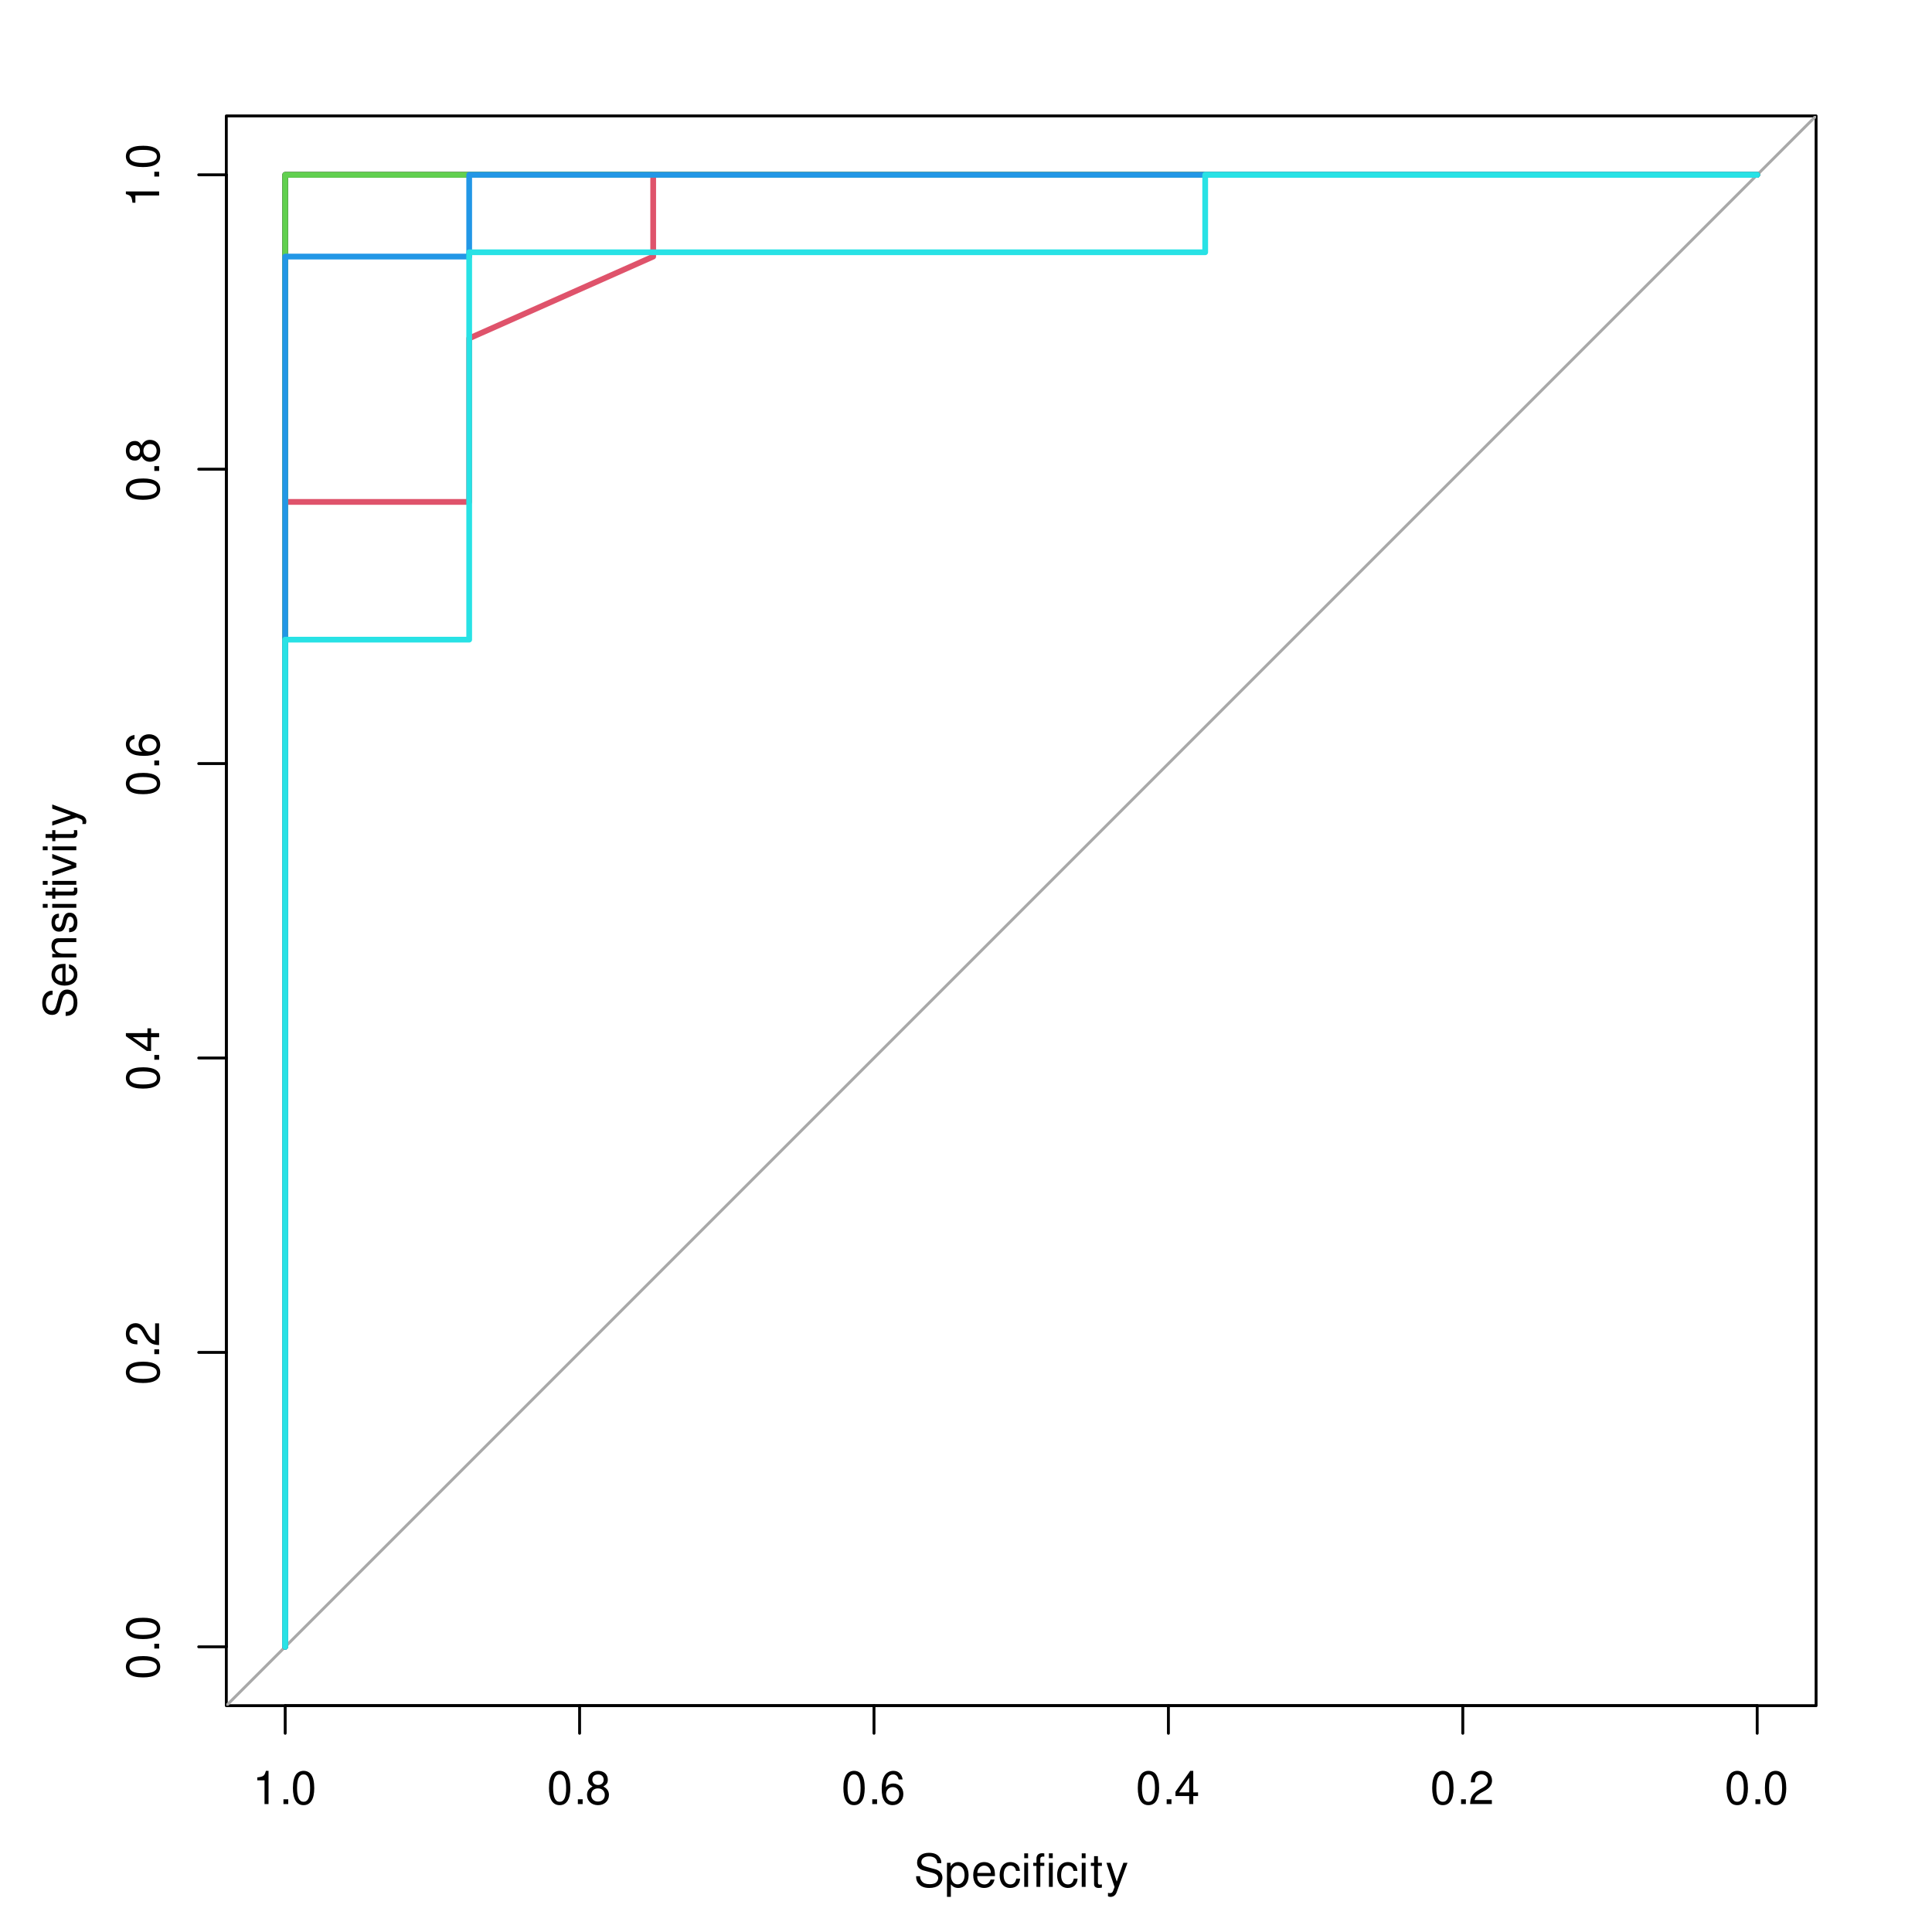
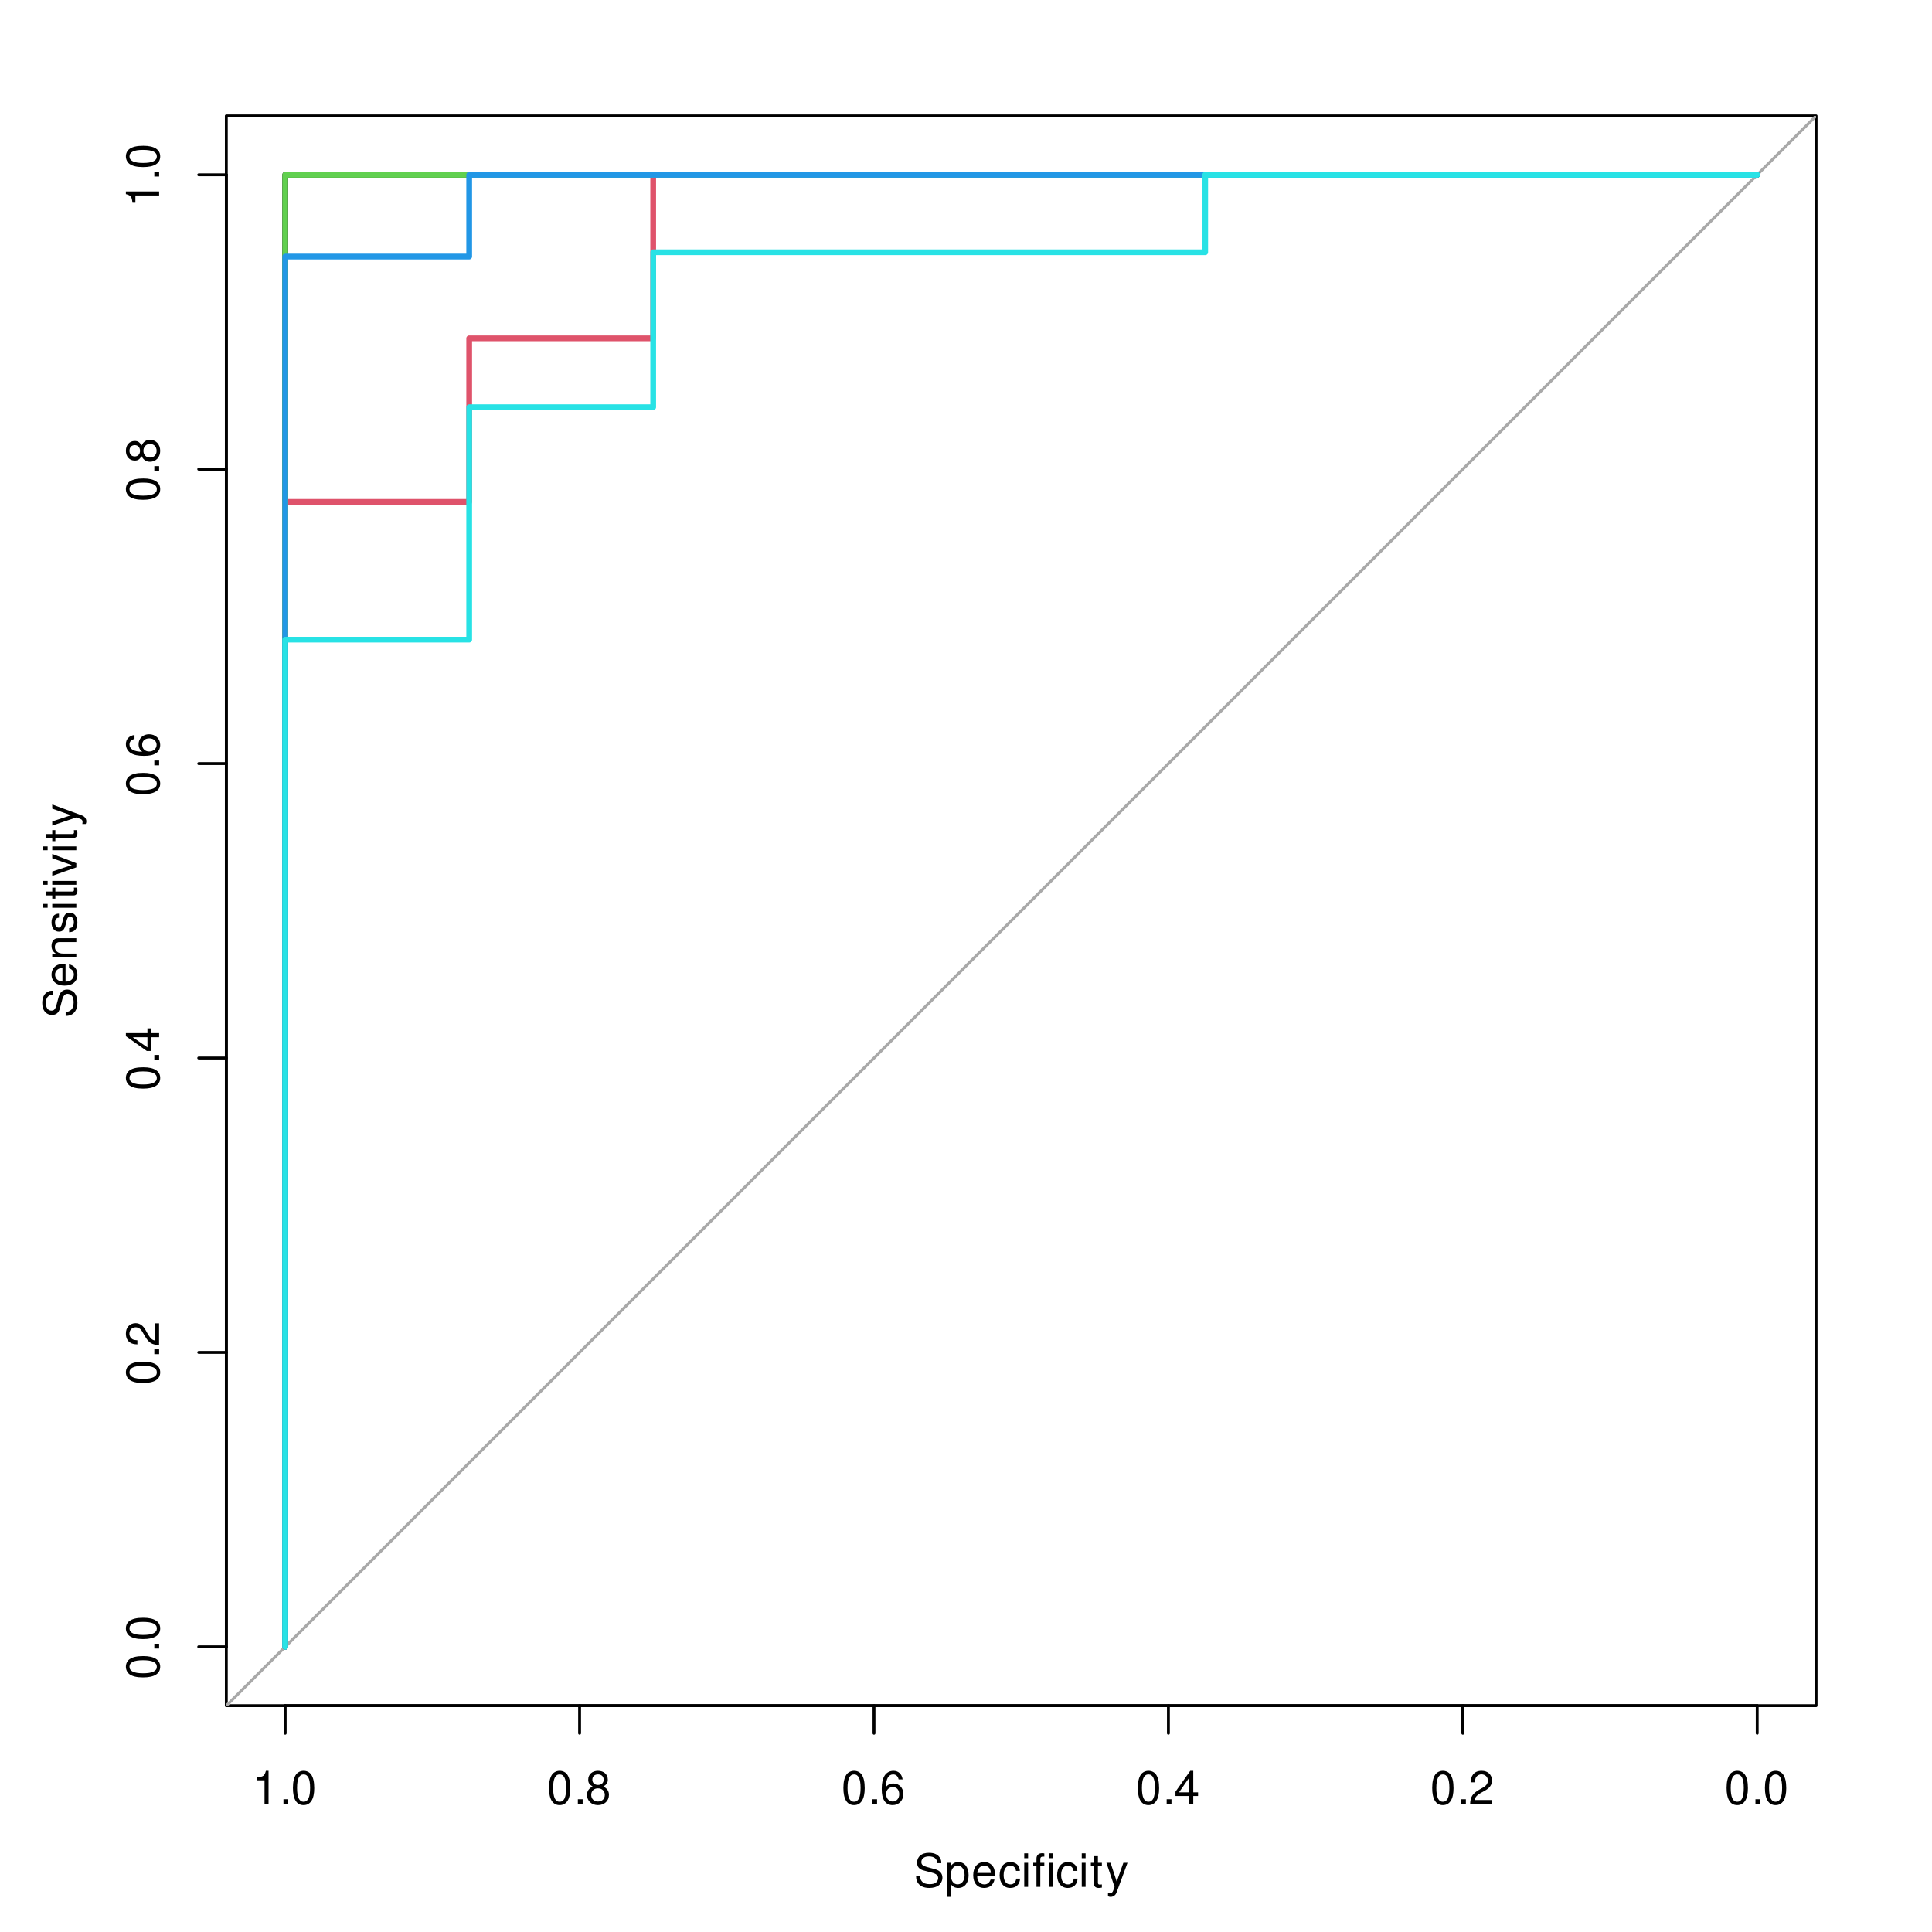
<svg xmlns="http://www.w3.org/2000/svg" xmlns:xlink="http://www.w3.org/1999/xlink" width="504pt" height="504pt" viewBox="0 0 504 504" version="1.1">
  <defs>
    <g>
      <symbol overflow="visible" id="glyph0-0">
        <path style="stroke:none;" d="" />
      </symbol>
      <symbol overflow="visible" id="glyph0-1">
        <path style="stroke:none;" d="M 7.156 -6.188 C 7.156 -6.781 7.109 -6.953 6.922 -7.359 C 6.438 -8.359 5.422 -8.891 3.953 -8.891 C 2.031 -8.891 0.844 -7.906 0.844 -6.328 C 0.844 -5.25 1.406 -4.578 2.562 -4.281 L 4.734 -3.703 C 5.844 -3.422 6.344 -2.969 6.344 -2.297 C 6.344 -1.828 6.078 -1.344 5.719 -1.078 C 5.359 -0.828 4.812 -0.703 4.109 -0.703 C 3.141 -0.703 2.516 -0.938 2.094 -1.438 C 1.766 -1.828 1.625 -2.25 1.625 -2.781 L 0.578 -2.781 C 0.594 -1.984 0.75 -1.453 1.094 -0.969 C 1.688 -0.141 2.703 0.281 4.031 0.281 C 5.078 0.281 5.922 0.031 6.484 -0.391 C 7.078 -0.859 7.453 -1.641 7.453 -2.406 C 7.453 -3.484 6.781 -4.266 5.594 -4.594 L 3.391 -5.188 C 2.344 -5.469 1.953 -5.812 1.953 -6.484 C 1.953 -7.375 2.734 -7.953 3.906 -7.953 C 5.297 -7.953 6.078 -7.328 6.094 -6.188 Z M 7.156 -6.188 " />
      </symbol>
      <symbol overflow="visible" id="glyph0-2">
        <path style="stroke:none;" d="M 0.641 2.609 L 1.656 2.609 L 1.656 -0.656 C 2.188 -0.016 2.766 0.281 3.594 0.281 C 5.219 0.281 6.281 -1.031 6.281 -3.031 C 6.281 -5.141 5.25 -6.469 3.578 -6.469 C 2.719 -6.469 2.047 -6.078 1.578 -5.344 L 1.578 -6.281 L 0.641 -6.281 Z M 3.406 -5.531 C 4.516 -5.531 5.234 -4.562 5.234 -3.062 C 5.234 -1.625 4.5 -0.656 3.406 -0.656 C 2.344 -0.656 1.656 -1.625 1.656 -3.094 C 1.656 -4.578 2.344 -5.531 3.406 -5.531 Z M 3.406 -5.531 " />
      </symbol>
      <symbol overflow="visible" id="glyph0-3">
        <path style="stroke:none;" d="M 6.156 -2.812 C 6.156 -3.766 6.078 -4.344 5.906 -4.812 C 5.5 -5.844 4.531 -6.469 3.359 -6.469 C 1.609 -6.469 0.484 -5.141 0.484 -3.062 C 0.484 -0.984 1.562 0.281 3.344 0.281 C 4.781 0.281 5.766 -0.547 6.031 -1.906 L 5.016 -1.906 C 4.734 -1.078 4.172 -0.641 3.375 -0.641 C 2.734 -0.641 2.203 -0.938 1.859 -1.469 C 1.625 -1.828 1.531 -2.188 1.531 -2.812 Z M 1.547 -3.625 C 1.625 -4.781 2.344 -5.547 3.344 -5.547 C 4.375 -5.547 5.078 -4.75 5.078 -3.625 Z M 1.547 -3.625 " />
      </symbol>
      <symbol overflow="visible" id="glyph0-4">
        <path style="stroke:none;" d="M 5.656 -4.172 C 5.609 -4.781 5.469 -5.188 5.234 -5.531 C 4.797 -6.125 4.047 -6.469 3.172 -6.469 C 1.469 -6.469 0.375 -5.125 0.375 -3.031 C 0.375 -1.016 1.453 0.281 3.156 0.281 C 4.656 0.281 5.609 -0.625 5.719 -2.156 L 4.719 -2.156 C 4.547 -1.156 4.031 -0.641 3.188 -0.641 C 2.078 -0.641 1.422 -1.547 1.422 -3.031 C 1.422 -4.609 2.062 -5.547 3.156 -5.547 C 4 -5.547 4.531 -5.047 4.641 -4.172 Z M 5.656 -4.172 " />
      </symbol>
      <symbol overflow="visible" id="glyph0-5">
        <path style="stroke:none;" d="M 1.797 -6.281 L 0.797 -6.281 L 0.797 0 L 1.797 0 Z M 1.797 -8.75 L 0.797 -8.75 L 0.797 -7.484 L 1.797 -7.484 Z M 1.797 -8.75 " />
      </symbol>
      <symbol overflow="visible" id="glyph0-6">
        <path style="stroke:none;" d="M 3.031 -6.281 L 1.984 -6.281 L 1.984 -7.266 C 1.984 -7.688 2.203 -7.906 2.672 -7.906 C 2.766 -7.906 2.797 -7.906 3.031 -7.891 L 3.031 -8.719 C 2.797 -8.766 2.656 -8.781 2.453 -8.781 C 1.531 -8.781 0.984 -8.25 0.984 -7.359 L 0.984 -6.281 L 0.141 -6.281 L 0.141 -5.469 L 0.984 -5.469 L 0.984 0 L 1.984 0 L 1.984 -5.469 L 3.031 -5.469 Z M 5.234 -6.281 L 4.234 -6.281 L 4.234 0 L 5.234 0 Z M 5.234 -8.75 L 4.234 -8.75 L 4.234 -7.484 L 5.234 -7.484 Z M 5.234 -8.75 " />
      </symbol>
      <symbol overflow="visible" id="glyph0-7">
        <path style="stroke:none;" d="M 3.047 -6.281 L 2.016 -6.281 L 2.016 -8.016 L 1.016 -8.016 L 1.016 -6.281 L 0.172 -6.281 L 0.172 -5.469 L 1.016 -5.469 L 1.016 -0.719 C 1.016 -0.078 1.453 0.281 2.234 0.281 C 2.5 0.281 2.719 0.25 3.047 0.188 L 3.047 -0.641 C 2.906 -0.609 2.766 -0.594 2.562 -0.594 C 2.141 -0.594 2.016 -0.719 2.016 -1.156 L 2.016 -5.469 L 3.047 -5.469 Z M 3.047 -6.281 " />
      </symbol>
      <symbol overflow="visible" id="glyph0-8">
        <path style="stroke:none;" d="M 4.656 -6.281 L 2.922 -1.391 L 1.312 -6.281 L 0.234 -6.281 L 2.359 0.031 L 1.984 1.016 C 1.812 1.469 1.594 1.625 1.172 1.625 C 1.016 1.625 0.859 1.609 0.641 1.562 L 0.641 2.453 C 0.859 2.562 1.062 2.609 1.312 2.609 C 1.641 2.609 1.984 2.516 2.25 2.312 C 2.562 2.094 2.75 1.828 2.938 1.312 L 5.734 -6.281 Z M 4.656 -6.281 " />
      </symbol>
      <symbol overflow="visible" id="glyph0-9">
        <path style="stroke:none;" d="M 3.109 -6.188 L 3.109 0 L 4.156 0 L 4.156 -8.672 L 3.469 -8.672 C 3.094 -7.344 2.859 -7.156 1.219 -6.953 L 1.219 -6.188 Z M 3.109 -6.188 " />
      </symbol>
      <symbol overflow="visible" id="glyph0-10">
        <path style="stroke:none;" d="M 2.297 -1.25 L 1.047 -1.25 L 1.047 0 L 2.297 0 Z M 2.297 -1.25 " />
      </symbol>
      <symbol overflow="visible" id="glyph0-11">
        <path style="stroke:none;" d="M 3.297 -8.672 C 2.516 -8.672 1.781 -8.312 1.344 -7.734 C 0.797 -6.953 0.516 -5.812 0.516 -4.203 C 0.516 -1.266 1.469 0.281 3.297 0.281 C 5.094 0.281 6.078 -1.266 6.078 -4.125 C 6.078 -5.812 5.812 -6.938 5.25 -7.734 C 4.812 -8.328 4.109 -8.672 3.297 -8.672 Z M 3.297 -7.734 C 4.438 -7.734 5 -6.578 5 -4.219 C 5 -1.75 4.453 -0.594 3.281 -0.594 C 2.156 -0.594 1.594 -1.797 1.594 -4.188 C 1.594 -6.578 2.156 -7.734 3.297 -7.734 Z M 3.297 -7.734 " />
      </symbol>
      <symbol overflow="visible" id="glyph0-12">
        <path style="stroke:none;" d="M 4.688 -4.578 C 5.578 -5.109 5.859 -5.547 5.859 -6.359 C 5.859 -7.734 4.812 -8.672 3.297 -8.672 C 1.797 -8.672 0.75 -7.734 0.75 -6.375 C 0.75 -5.547 1.016 -5.125 1.891 -4.578 C 0.922 -4.078 0.438 -3.375 0.438 -2.406 C 0.438 -0.828 1.609 0.281 3.297 0.281 C 4.984 0.281 6.156 -0.828 6.156 -2.406 C 6.156 -3.375 5.672 -4.078 4.688 -4.578 Z M 3.297 -7.734 C 4.203 -7.734 4.781 -7.203 4.781 -6.344 C 4.781 -5.516 4.188 -4.984 3.297 -4.984 C 2.406 -4.984 1.828 -5.516 1.828 -6.359 C 1.828 -7.203 2.406 -7.734 3.297 -7.734 Z M 3.297 -4.094 C 4.359 -4.094 5.078 -3.391 5.078 -2.391 C 5.078 -1.344 4.375 -0.656 3.281 -0.656 C 2.25 -0.656 1.531 -1.375 1.531 -2.375 C 1.531 -3.406 2.234 -4.094 3.297 -4.094 Z M 3.297 -4.094 " />
      </symbol>
      <symbol overflow="visible" id="glyph0-13">
        <path style="stroke:none;" d="M 5.969 -6.422 C 5.766 -7.844 4.859 -8.672 3.562 -8.672 C 2.625 -8.672 1.781 -8.219 1.281 -7.438 C 0.75 -6.594 0.516 -5.531 0.516 -3.953 C 0.516 -2.5 0.719 -1.578 1.234 -0.797 C 1.688 -0.094 2.438 0.281 3.375 0.281 C 4.984 0.281 6.156 -0.938 6.156 -2.625 C 6.156 -4.219 5.078 -5.359 3.547 -5.359 C 2.719 -5.359 2.047 -5.047 1.594 -4.406 C 1.609 -6.547 2.281 -7.734 3.484 -7.734 C 4.234 -7.734 4.75 -7.266 4.922 -6.422 Z M 3.422 -4.422 C 4.438 -4.422 5.078 -3.703 5.078 -2.547 C 5.078 -1.453 4.359 -0.656 3.391 -0.656 C 2.406 -0.656 1.656 -1.484 1.656 -2.594 C 1.656 -3.672 2.375 -4.422 3.422 -4.422 Z M 3.422 -4.422 " />
      </symbol>
      <symbol overflow="visible" id="glyph0-14">
        <path style="stroke:none;" d="M 3.922 -2.094 L 3.922 0 L 4.984 0 L 4.984 -2.094 L 6.234 -2.094 L 6.234 -3.047 L 4.984 -3.047 L 4.984 -8.672 L 4.203 -8.672 L 0.344 -3.219 L 0.344 -2.094 Z M 3.922 -3.047 L 1.266 -3.047 L 3.922 -6.875 Z M 3.922 -3.047 " />
      </symbol>
      <symbol overflow="visible" id="glyph0-15">
        <path style="stroke:none;" d="M 6.078 -1.047 L 1.594 -1.047 C 1.703 -1.766 2.094 -2.219 3.125 -2.859 L 4.328 -3.531 C 5.516 -4.188 6.125 -5.078 6.125 -6.141 C 6.125 -6.859 5.844 -7.531 5.344 -8 C 4.844 -8.453 4.219 -8.672 3.406 -8.672 C 2.328 -8.672 1.531 -8.297 1.062 -7.547 C 0.75 -7.094 0.625 -6.547 0.594 -5.672 L 1.656 -5.672 C 1.688 -6.266 1.766 -6.609 1.906 -6.906 C 2.188 -7.422 2.734 -7.75 3.375 -7.75 C 4.328 -7.75 5.047 -7.062 5.047 -6.125 C 5.047 -5.422 4.656 -4.828 3.906 -4.391 L 2.797 -3.75 C 1.016 -2.719 0.5 -1.906 0.406 -0.016 L 6.078 -0.016 Z M 6.078 -1.047 " />
      </symbol>
      <symbol overflow="visible" id="glyph1-0">
        <path style="stroke:none;" d="" />
      </symbol>
      <symbol overflow="visible" id="glyph1-1">
        <path style="stroke:none;" d="M -6.188 -7.156 C -6.781 -7.156 -6.953 -7.109 -7.359 -6.922 C -8.359 -6.438 -8.891 -5.422 -8.891 -3.953 C -8.891 -2.031 -7.906 -0.844 -6.328 -0.844 C -5.25 -0.844 -4.578 -1.406 -4.281 -2.562 L -3.703 -4.734 C -3.422 -5.844 -2.969 -6.344 -2.297 -6.344 C -1.828 -6.344 -1.344 -6.078 -1.078 -5.719 C -0.828 -5.359 -0.703 -4.812 -0.703 -4.109 C -0.703 -3.141 -0.938 -2.516 -1.438 -2.094 C -1.828 -1.766 -2.25 -1.625 -2.781 -1.625 L -2.781 -0.578 C -1.984 -0.594 -1.453 -0.75 -0.969 -1.094 C -0.141 -1.688 0.281 -2.703 0.281 -4.031 C 0.281 -5.078 0.031 -5.922 -0.391 -6.484 C -0.859 -7.078 -1.641 -7.453 -2.406 -7.453 C -3.484 -7.453 -4.266 -6.781 -4.594 -5.594 L -5.188 -3.391 C -5.469 -2.344 -5.812 -1.953 -6.484 -1.953 C -7.375 -1.953 -7.953 -2.734 -7.953 -3.906 C -7.953 -5.297 -7.328 -6.078 -6.188 -6.094 Z M -6.188 -7.156 " />
      </symbol>
      <symbol overflow="visible" id="glyph1-2">
        <path style="stroke:none;" d="M -2.812 -6.156 C -3.766 -6.156 -4.344 -6.078 -4.812 -5.906 C -5.844 -5.5 -6.469 -4.531 -6.469 -3.359 C -6.469 -1.609 -5.141 -0.484 -3.062 -0.484 C -0.984 -0.484 0.281 -1.562 0.281 -3.344 C 0.281 -4.781 -0.547 -5.766 -1.906 -6.031 L -1.906 -5.016 C -1.078 -4.734 -0.641 -4.172 -0.641 -3.375 C -0.641 -2.734 -0.938 -2.203 -1.469 -1.859 C -1.828 -1.625 -2.188 -1.531 -2.812 -1.531 Z M -3.625 -1.547 C -4.781 -1.625 -5.547 -2.344 -5.547 -3.344 C -5.547 -4.375 -4.75 -5.078 -3.625 -5.078 Z M -3.625 -1.547 " />
      </symbol>
      <symbol overflow="visible" id="glyph1-3">
        <path style="stroke:none;" d="M -6.281 -0.844 L 0 -0.844 L 0 -1.844 L -3.469 -1.844 C -4.75 -1.844 -5.594 -2.516 -5.594 -3.547 C -5.594 -4.344 -5.109 -4.844 -4.359 -4.844 L 0 -4.844 L 0 -5.844 L -4.75 -5.844 C -5.797 -5.844 -6.469 -5.062 -6.469 -3.859 C -6.469 -2.922 -6.109 -2.312 -5.234 -1.766 L -6.281 -1.766 Z M -6.281 -0.844 " />
      </symbol>
      <symbol overflow="visible" id="glyph1-4">
        <path style="stroke:none;" d="M -4.531 -5.25 C -5.766 -5.25 -6.469 -4.422 -6.469 -2.969 C -6.469 -1.516 -5.719 -0.562 -4.547 -0.562 C -3.562 -0.562 -3.094 -1.062 -2.734 -2.562 L -2.516 -3.484 C -2.344 -4.188 -2.094 -4.469 -1.641 -4.469 C -1.047 -4.469 -0.641 -3.875 -0.641 -3 C -0.641 -2.453 -0.797 -2 -1.062 -1.75 C -1.25 -1.594 -1.422 -1.531 -1.875 -1.469 L -1.875 -0.406 C -0.422 -0.453 0.281 -1.266 0.281 -2.922 C 0.281 -4.5 -0.5 -5.516 -1.719 -5.516 C -2.656 -5.516 -3.172 -4.984 -3.469 -3.734 L -3.703 -2.766 C -3.891 -1.953 -4.156 -1.609 -4.594 -1.609 C -5.188 -1.609 -5.547 -2.125 -5.547 -2.938 C -5.547 -3.75 -5.203 -4.172 -4.531 -4.203 Z M -4.531 -5.25 " />
      </symbol>
      <symbol overflow="visible" id="glyph1-5">
        <path style="stroke:none;" d="M -6.281 -1.797 L -6.281 -0.797 L 0 -0.797 L 0 -1.797 Z M -8.75 -1.797 L -8.75 -0.797 L -7.484 -0.797 L -7.484 -1.797 Z M -8.75 -1.797 " />
      </symbol>
      <symbol overflow="visible" id="glyph1-6">
        <path style="stroke:none;" d="M -6.281 -3.047 L -6.281 -2.016 L -8.016 -2.016 L -8.016 -1.016 L -6.281 -1.016 L -6.281 -0.172 L -5.469 -0.172 L -5.469 -1.016 L -0.719 -1.016 C -0.078 -1.016 0.281 -1.453 0.281 -2.234 C 0.281 -2.5 0.25 -2.719 0.188 -3.047 L -0.641 -3.047 C -0.609 -2.906 -0.594 -2.766 -0.594 -2.562 C -0.594 -2.141 -0.719 -2.016 -1.156 -2.016 L -5.469 -2.016 L -5.469 -3.047 Z M -6.281 -3.047 " />
      </symbol>
      <symbol overflow="visible" id="glyph1-7">
        <path style="stroke:none;" d="M 0 -3.422 L -6.281 -5.828 L -6.281 -4.703 L -1.188 -2.922 L -6.281 -1.25 L -6.281 -0.125 L 0 -2.328 Z M 0 -3.422 " />
      </symbol>
      <symbol overflow="visible" id="glyph1-8">
        <path style="stroke:none;" d="M -6.281 -4.656 L -1.391 -2.922 L -6.281 -1.312 L -6.281 -0.234 L 0.031 -2.359 L 1.016 -1.984 C 1.469 -1.812 1.625 -1.594 1.625 -1.172 C 1.625 -1.016 1.609 -0.859 1.562 -0.641 L 2.453 -0.641 C 2.562 -0.859 2.609 -1.062 2.609 -1.312 C 2.609 -1.641 2.516 -1.984 2.312 -2.25 C 2.094 -2.562 1.828 -2.75 1.312 -2.938 L -6.281 -5.734 Z M -6.281 -4.656 " />
      </symbol>
      <symbol overflow="visible" id="glyph1-9">
        <path style="stroke:none;" d="M -8.672 -3.297 C -8.672 -2.516 -8.312 -1.781 -7.734 -1.344 C -6.953 -0.797 -5.812 -0.516 -4.203 -0.516 C -1.266 -0.516 0.281 -1.469 0.281 -3.297 C 0.281 -5.094 -1.266 -6.078 -4.125 -6.078 C -5.812 -6.078 -6.938 -5.812 -7.734 -5.25 C -8.328 -4.812 -8.672 -4.109 -8.672 -3.297 Z M -7.734 -3.297 C -7.734 -4.438 -6.578 -5 -4.219 -5 C -1.75 -5 -0.594 -4.453 -0.594 -3.281 C -0.594 -2.156 -1.797 -1.594 -4.188 -1.594 C -6.578 -1.594 -7.734 -2.156 -7.734 -3.297 Z M -7.734 -3.297 " />
      </symbol>
      <symbol overflow="visible" id="glyph1-10">
        <path style="stroke:none;" d="M -1.25 -2.297 L -1.25 -1.047 L 0 -1.047 L 0 -2.297 Z M -1.25 -2.297 " />
      </symbol>
      <symbol overflow="visible" id="glyph1-11">
        <path style="stroke:none;" d="M -1.047 -6.078 L -1.047 -1.594 C -1.766 -1.703 -2.219 -2.094 -2.859 -3.125 L -3.531 -4.328 C -4.188 -5.516 -5.078 -6.125 -6.141 -6.125 C -6.859 -6.125 -7.531 -5.844 -8 -5.344 C -8.453 -4.844 -8.672 -4.219 -8.672 -3.406 C -8.672 -2.328 -8.297 -1.531 -7.547 -1.062 C -7.094 -0.75 -6.547 -0.625 -5.672 -0.594 L -5.672 -1.656 C -6.266 -1.688 -6.609 -1.766 -6.906 -1.906 C -7.422 -2.188 -7.75 -2.734 -7.75 -3.375 C -7.75 -4.328 -7.062 -5.047 -6.125 -5.047 C -5.422 -5.047 -4.828 -4.656 -4.391 -3.906 L -3.75 -2.797 C -2.719 -1.016 -1.906 -0.5 -0.016 -0.406 L -0.016 -6.078 Z M -1.047 -6.078 " />
      </symbol>
      <symbol overflow="visible" id="glyph1-12">
        <path style="stroke:none;" d="M -2.094 -3.922 L 0 -3.922 L 0 -4.984 L -2.094 -4.984 L -2.094 -6.234 L -3.047 -6.234 L -3.047 -4.984 L -8.672 -4.984 L -8.672 -4.203 L -3.219 -0.344 L -2.094 -0.344 Z M -3.047 -3.922 L -3.047 -1.266 L -6.875 -3.922 Z M -3.047 -3.922 " />
      </symbol>
      <symbol overflow="visible" id="glyph1-13">
        <path style="stroke:none;" d="M -6.422 -5.969 C -7.844 -5.766 -8.672 -4.859 -8.672 -3.562 C -8.672 -2.625 -8.219 -1.781 -7.438 -1.281 C -6.594 -0.75 -5.531 -0.516 -3.953 -0.516 C -2.5 -0.516 -1.578 -0.719 -0.797 -1.234 C -0.094 -1.688 0.281 -2.438 0.281 -3.375 C 0.281 -4.984 -0.938 -6.156 -2.625 -6.156 C -4.219 -6.156 -5.359 -5.078 -5.359 -3.547 C -5.359 -2.719 -5.047 -2.047 -4.406 -1.594 C -6.547 -1.609 -7.734 -2.281 -7.734 -3.484 C -7.734 -4.234 -7.266 -4.75 -6.422 -4.922 Z M -4.422 -3.422 C -4.422 -4.438 -3.703 -5.078 -2.547 -5.078 C -1.453 -5.078 -0.656 -4.359 -0.656 -3.391 C -0.656 -2.406 -1.484 -1.656 -2.594 -1.656 C -3.672 -1.656 -4.422 -2.375 -4.422 -3.422 Z M -4.422 -3.422 " />
      </symbol>
      <symbol overflow="visible" id="glyph1-14">
        <path style="stroke:none;" d="M -4.578 -4.688 C -5.109 -5.578 -5.547 -5.859 -6.359 -5.859 C -7.734 -5.859 -8.672 -4.812 -8.672 -3.297 C -8.672 -1.797 -7.734 -0.75 -6.375 -0.75 C -5.547 -0.75 -5.125 -1.016 -4.578 -1.891 C -4.078 -0.922 -3.375 -0.438 -2.406 -0.438 C -0.828 -0.438 0.281 -1.609 0.281 -3.297 C 0.281 -4.984 -0.828 -6.156 -2.406 -6.156 C -3.375 -6.156 -4.078 -5.672 -4.578 -4.688 Z M -7.734 -3.297 C -7.734 -4.203 -7.203 -4.781 -6.344 -4.781 C -5.516 -4.781 -4.984 -4.188 -4.984 -3.297 C -4.984 -2.406 -5.516 -1.828 -6.359 -1.828 C -7.203 -1.828 -7.734 -2.406 -7.734 -3.297 Z M -4.094 -3.297 C -4.094 -4.359 -3.391 -5.078 -2.391 -5.078 C -1.344 -5.078 -0.656 -4.375 -0.656 -3.281 C -0.656 -2.25 -1.375 -1.531 -2.375 -1.531 C -3.406 -1.531 -4.094 -2.234 -4.094 -3.297 Z M -4.094 -3.297 " />
      </symbol>
      <symbol overflow="visible" id="glyph1-15">
        <path style="stroke:none;" d="M -6.188 -3.109 L 0 -3.109 L 0 -4.156 L -8.672 -4.156 L -8.672 -3.469 C -7.344 -3.094 -7.156 -2.859 -6.953 -1.219 L -6.188 -1.219 Z M -6.188 -3.109 " />
      </symbol>
    </g>
    <clipPath id="clip1">
      <path d="M 59.039 30.238 L 473.758 30.238 L 473.758 444.957 L 59.039 444.957 Z M 59.039 30.238 " />
    </clipPath>
  </defs>
  <g id="surface26">
    <rect x="0" y="0" width="504" height="504" style="fill:rgb(100%,100%,100%);fill-opacity:1;stroke:none;" />
    <g style="fill:rgb(0%,0%,0%);fill-opacity:1;">
      <use xlink:href="#glyph0-1" x="238.398" y="492.229" />
      <use xlink:href="#glyph0-2" x="246.398" y="492.229" />
      <use xlink:href="#glyph0-3" x="253.398" y="492.229" />
      <use xlink:href="#glyph0-4" x="260.398" y="492.229" />
      <use xlink:href="#glyph0-5" x="266.398" y="492.229" />
      <use xlink:href="#glyph0-6" x="269.398" y="492.229" />
      <use xlink:href="#glyph0-4" x="275.398" y="492.229" />
      <use xlink:href="#glyph0-5" x="281.398" y="492.229" />
      <use xlink:href="#glyph0-7" x="284.398" y="492.229" />
      <use xlink:href="#glyph0-8" x="288.398" y="492.229" />
    </g>
    <g style="fill:rgb(0%,0%,0%);fill-opacity:1;">
      <use xlink:href="#glyph1-1" x="19.908" y="265.602" />
      <use xlink:href="#glyph1-2" x="19.908" y="257.602" />
      <use xlink:href="#glyph1-3" x="19.908" y="250.602" />
      <use xlink:href="#glyph1-4" x="19.908" y="243.602" />
      <use xlink:href="#glyph1-5" x="19.908" y="237.602" />
      <use xlink:href="#glyph1-6" x="19.908" y="234.602" />
      <use xlink:href="#glyph1-5" x="19.908" y="231.602" />
      <use xlink:href="#glyph1-7" x="19.908" y="228.602" />
      <use xlink:href="#glyph1-5" x="19.908" y="222.602" />
      <use xlink:href="#glyph1-6" x="19.908" y="219.602" />
      <use xlink:href="#glyph1-8" x="19.908" y="215.602" />
    </g>
    <path style="fill:none;stroke-width:0.75;stroke-linecap:round;stroke-linejoin:round;stroke:rgb(0%,0%,0%);stroke-opacity:1;stroke-miterlimit:10;" d="M 59.039 444.961 L 473.762 444.961 L 473.762 30.238 L 59.039 30.238 L 59.039 444.961 " />
    <path style="fill:none;stroke-width:0.75;stroke-linecap:round;stroke-linejoin:round;stroke:rgb(0%,0%,0%);stroke-opacity:1;stroke-miterlimit:10;" d="M 458.398 444.961 L 74.398 444.961 " />
    <path style="fill:none;stroke-width:0.75;stroke-linecap:round;stroke-linejoin:round;stroke:rgb(0%,0%,0%);stroke-opacity:1;stroke-miterlimit:10;" d="M 458.398 444.961 L 458.398 452.16 " />
    <path style="fill:none;stroke-width:0.75;stroke-linecap:round;stroke-linejoin:round;stroke:rgb(0%,0%,0%);stroke-opacity:1;stroke-miterlimit:10;" d="M 381.602 444.961 L 381.602 452.16 " />
    <path style="fill:none;stroke-width:0.75;stroke-linecap:round;stroke-linejoin:round;stroke:rgb(0%,0%,0%);stroke-opacity:1;stroke-miterlimit:10;" d="M 304.801 444.961 L 304.801 452.16 " />
    <path style="fill:none;stroke-width:0.75;stroke-linecap:round;stroke-linejoin:round;stroke:rgb(0%,0%,0%);stroke-opacity:1;stroke-miterlimit:10;" d="M 228 444.961 L 228 452.16 " />
    <path style="fill:none;stroke-width:0.75;stroke-linecap:round;stroke-linejoin:round;stroke:rgb(0%,0%,0%);stroke-opacity:1;stroke-miterlimit:10;" d="M 151.199 444.961 L 151.199 452.16 " />
    <path style="fill:none;stroke-width:0.75;stroke-linecap:round;stroke-linejoin:round;stroke:rgb(0%,0%,0%);stroke-opacity:1;stroke-miterlimit:10;" d="M 74.398 444.961 L 74.398 452.16 " />
    <g style="fill:rgb(0%,0%,0%);fill-opacity:1;">
      <use xlink:href="#glyph0-9" x="65.898" y="470.627" />
      <use xlink:href="#glyph0-10" x="72.898" y="470.627" />
      <use xlink:href="#glyph0-11" x="75.898" y="470.627" />
    </g>
    <g style="fill:rgb(0%,0%,0%);fill-opacity:1;">
      <use xlink:href="#glyph0-11" x="142.699" y="470.627" />
      <use xlink:href="#glyph0-10" x="149.699" y="470.627" />
      <use xlink:href="#glyph0-12" x="152.699" y="470.627" />
    </g>
    <g style="fill:rgb(0%,0%,0%);fill-opacity:1;">
      <use xlink:href="#glyph0-11" x="219.5" y="470.627" />
      <use xlink:href="#glyph0-10" x="226.5" y="470.627" />
      <use xlink:href="#glyph0-13" x="229.5" y="470.627" />
    </g>
    <g style="fill:rgb(0%,0%,0%);fill-opacity:1;">
      <use xlink:href="#glyph0-11" x="296.301" y="470.627" />
      <use xlink:href="#glyph0-10" x="303.301" y="470.627" />
      <use xlink:href="#glyph0-14" x="306.301" y="470.627" />
    </g>
    <g style="fill:rgb(0%,0%,0%);fill-opacity:1;">
      <use xlink:href="#glyph0-11" x="373.102" y="470.627" />
      <use xlink:href="#glyph0-10" x="380.102" y="470.627" />
      <use xlink:href="#glyph0-15" x="383.102" y="470.627" />
    </g>
    <g style="fill:rgb(0%,0%,0%);fill-opacity:1;">
      <use xlink:href="#glyph0-11" x="449.898" y="470.627" />
      <use xlink:href="#glyph0-10" x="456.898" y="470.627" />
      <use xlink:href="#glyph0-11" x="459.898" y="470.627" />
    </g>
    <path style="fill:none;stroke-width:0.75;stroke-linecap:round;stroke-linejoin:round;stroke:rgb(0%,0%,0%);stroke-opacity:1;stroke-miterlimit:10;" d="M 59.039 429.602 L 59.039 45.602 " />
    <path style="fill:none;stroke-width:0.75;stroke-linecap:round;stroke-linejoin:round;stroke:rgb(0%,0%,0%);stroke-opacity:1;stroke-miterlimit:10;" d="M 59.039 429.602 L 51.84 429.602 " />
    <path style="fill:none;stroke-width:0.75;stroke-linecap:round;stroke-linejoin:round;stroke:rgb(0%,0%,0%);stroke-opacity:1;stroke-miterlimit:10;" d="M 59.039 352.801 L 51.84 352.801 " />
    <path style="fill:none;stroke-width:0.75;stroke-linecap:round;stroke-linejoin:round;stroke:rgb(0%,0%,0%);stroke-opacity:1;stroke-miterlimit:10;" d="M 59.039 276 L 51.84 276 " />
    <path style="fill:none;stroke-width:0.75;stroke-linecap:round;stroke-linejoin:round;stroke:rgb(0%,0%,0%);stroke-opacity:1;stroke-miterlimit:10;" d="M 59.039 199.199 L 51.84 199.199 " />
    <path style="fill:none;stroke-width:0.75;stroke-linecap:round;stroke-linejoin:round;stroke:rgb(0%,0%,0%);stroke-opacity:1;stroke-miterlimit:10;" d="M 59.039 122.398 L 51.84 122.398 " />
    <path style="fill:none;stroke-width:0.75;stroke-linecap:round;stroke-linejoin:round;stroke:rgb(0%,0%,0%);stroke-opacity:1;stroke-miterlimit:10;" d="M 59.039 45.602 L 51.84 45.602 " />
    <g style="fill:rgb(0%,0%,0%);fill-opacity:1;">
      <use xlink:href="#glyph1-9" x="41.51" y="438.102" />
      <use xlink:href="#glyph1-10" x="41.51" y="431.102" />
      <use xlink:href="#glyph1-9" x="41.51" y="428.102" />
    </g>
    <g style="fill:rgb(0%,0%,0%);fill-opacity:1;">
      <use xlink:href="#glyph1-9" x="41.51" y="361.301" />
      <use xlink:href="#glyph1-10" x="41.51" y="354.301" />
      <use xlink:href="#glyph1-11" x="41.51" y="351.301" />
    </g>
    <g style="fill:rgb(0%,0%,0%);fill-opacity:1;">
      <use xlink:href="#glyph1-9" x="41.51" y="284.5" />
      <use xlink:href="#glyph1-10" x="41.51" y="277.5" />
      <use xlink:href="#glyph1-12" x="41.51" y="274.5" />
    </g>
    <g style="fill:rgb(0%,0%,0%);fill-opacity:1;">
      <use xlink:href="#glyph1-9" x="41.51" y="207.699" />
      <use xlink:href="#glyph1-10" x="41.51" y="200.699" />
      <use xlink:href="#glyph1-13" x="41.51" y="197.699" />
    </g>
    <g style="fill:rgb(0%,0%,0%);fill-opacity:1;">
      <use xlink:href="#glyph1-9" x="41.51" y="130.898" />
      <use xlink:href="#glyph1-10" x="41.51" y="123.898" />
      <use xlink:href="#glyph1-14" x="41.51" y="120.898" />
    </g>
    <g style="fill:rgb(0%,0%,0%);fill-opacity:1;">
      <use xlink:href="#glyph1-15" x="41.51" y="54.102" />
      <use xlink:href="#glyph1-10" x="41.51" y="47.102" />
      <use xlink:href="#glyph1-9" x="41.51" y="44.102" />
    </g>
    <g clip-path="url(#clip1)" clip-rule="nonzero">
      <path style="fill:none;stroke-width:0.75;stroke-linecap:round;stroke-linejoin:round;stroke:rgb(66.275%,66.275%,66.275%);stroke-opacity:1;stroke-miterlimit:10;" d="M 59.039 444.961 L 473.762 30.238 " />
    </g>
    <path style="fill:none;stroke-width:1.5;stroke-linecap:round;stroke-linejoin:round;stroke:rgb(0%,0%,0%);stroke-opacity:1;stroke-miterlimit:10;" d="M 458.398 45.602 L 74.398 45.602 L 74.398 429.602 " />
-     <path style="fill:none;stroke-width:1.5;stroke-linecap:round;stroke-linejoin:round;stroke:rgb(87.451%,32.549%,41.961%);stroke-opacity:1;stroke-miterlimit:10;" d="M 458.398 45.602 L 170.398 45.602 L 170.398 66.934 L 122.398 88.266 L 122.398 130.934 L 74.398 130.934 L 74.398 429.602 " />
+     <path style="fill:none;stroke-width:1.5;stroke-linecap:round;stroke-linejoin:round;stroke:rgb(87.451%,32.549%,41.961%);stroke-opacity:1;stroke-miterlimit:10;" d="M 458.398 45.602 L 170.398 45.602 L 170.398 88.266 L 122.398 88.266 L 122.398 130.934 L 74.398 130.934 L 74.398 429.602 " />
    <path style="fill:none;stroke-width:1.5;stroke-linecap:round;stroke-linejoin:round;stroke:rgb(38.039%,81.569%,30.98%);stroke-opacity:1;stroke-miterlimit:10;" d="M 458.398 45.602 L 74.398 45.602 L 74.398 429.602 " />
    <path style="fill:none;stroke-width:1.5;stroke-linecap:round;stroke-linejoin:round;stroke:rgb(13.333%,59.216%,90.196%);stroke-opacity:1;stroke-miterlimit:10;" d="M 458.398 45.602 L 122.398 45.602 L 122.398 66.934 L 74.398 66.934 L 74.398 429.602 " />
-     <path style="fill:none;stroke-width:1.5;stroke-linecap:round;stroke-linejoin:round;stroke:rgb(15.686%,88.627%,89.804%);stroke-opacity:1;stroke-miterlimit:10;" d="M 458.398 45.602 L 314.398 45.602 L 314.398 65.809 L 122.398 65.809 L 122.398 166.863 L 74.398 166.863 L 74.398 429.602 " />
+     <path style="fill:none;stroke-width:1.5;stroke-linecap:round;stroke-linejoin:round;stroke:rgb(15.686%,88.627%,89.804%);stroke-opacity:1;stroke-miterlimit:10;" d="M 458.398 45.602 L 314.398 45.602 L 314.398 65.809 L 170.398 65.809 L 170.398 106.23 L 122.398 106.23 L 122.398 166.863 L 74.398 166.863 L 74.398 429.602 " />
  </g>
</svg>
